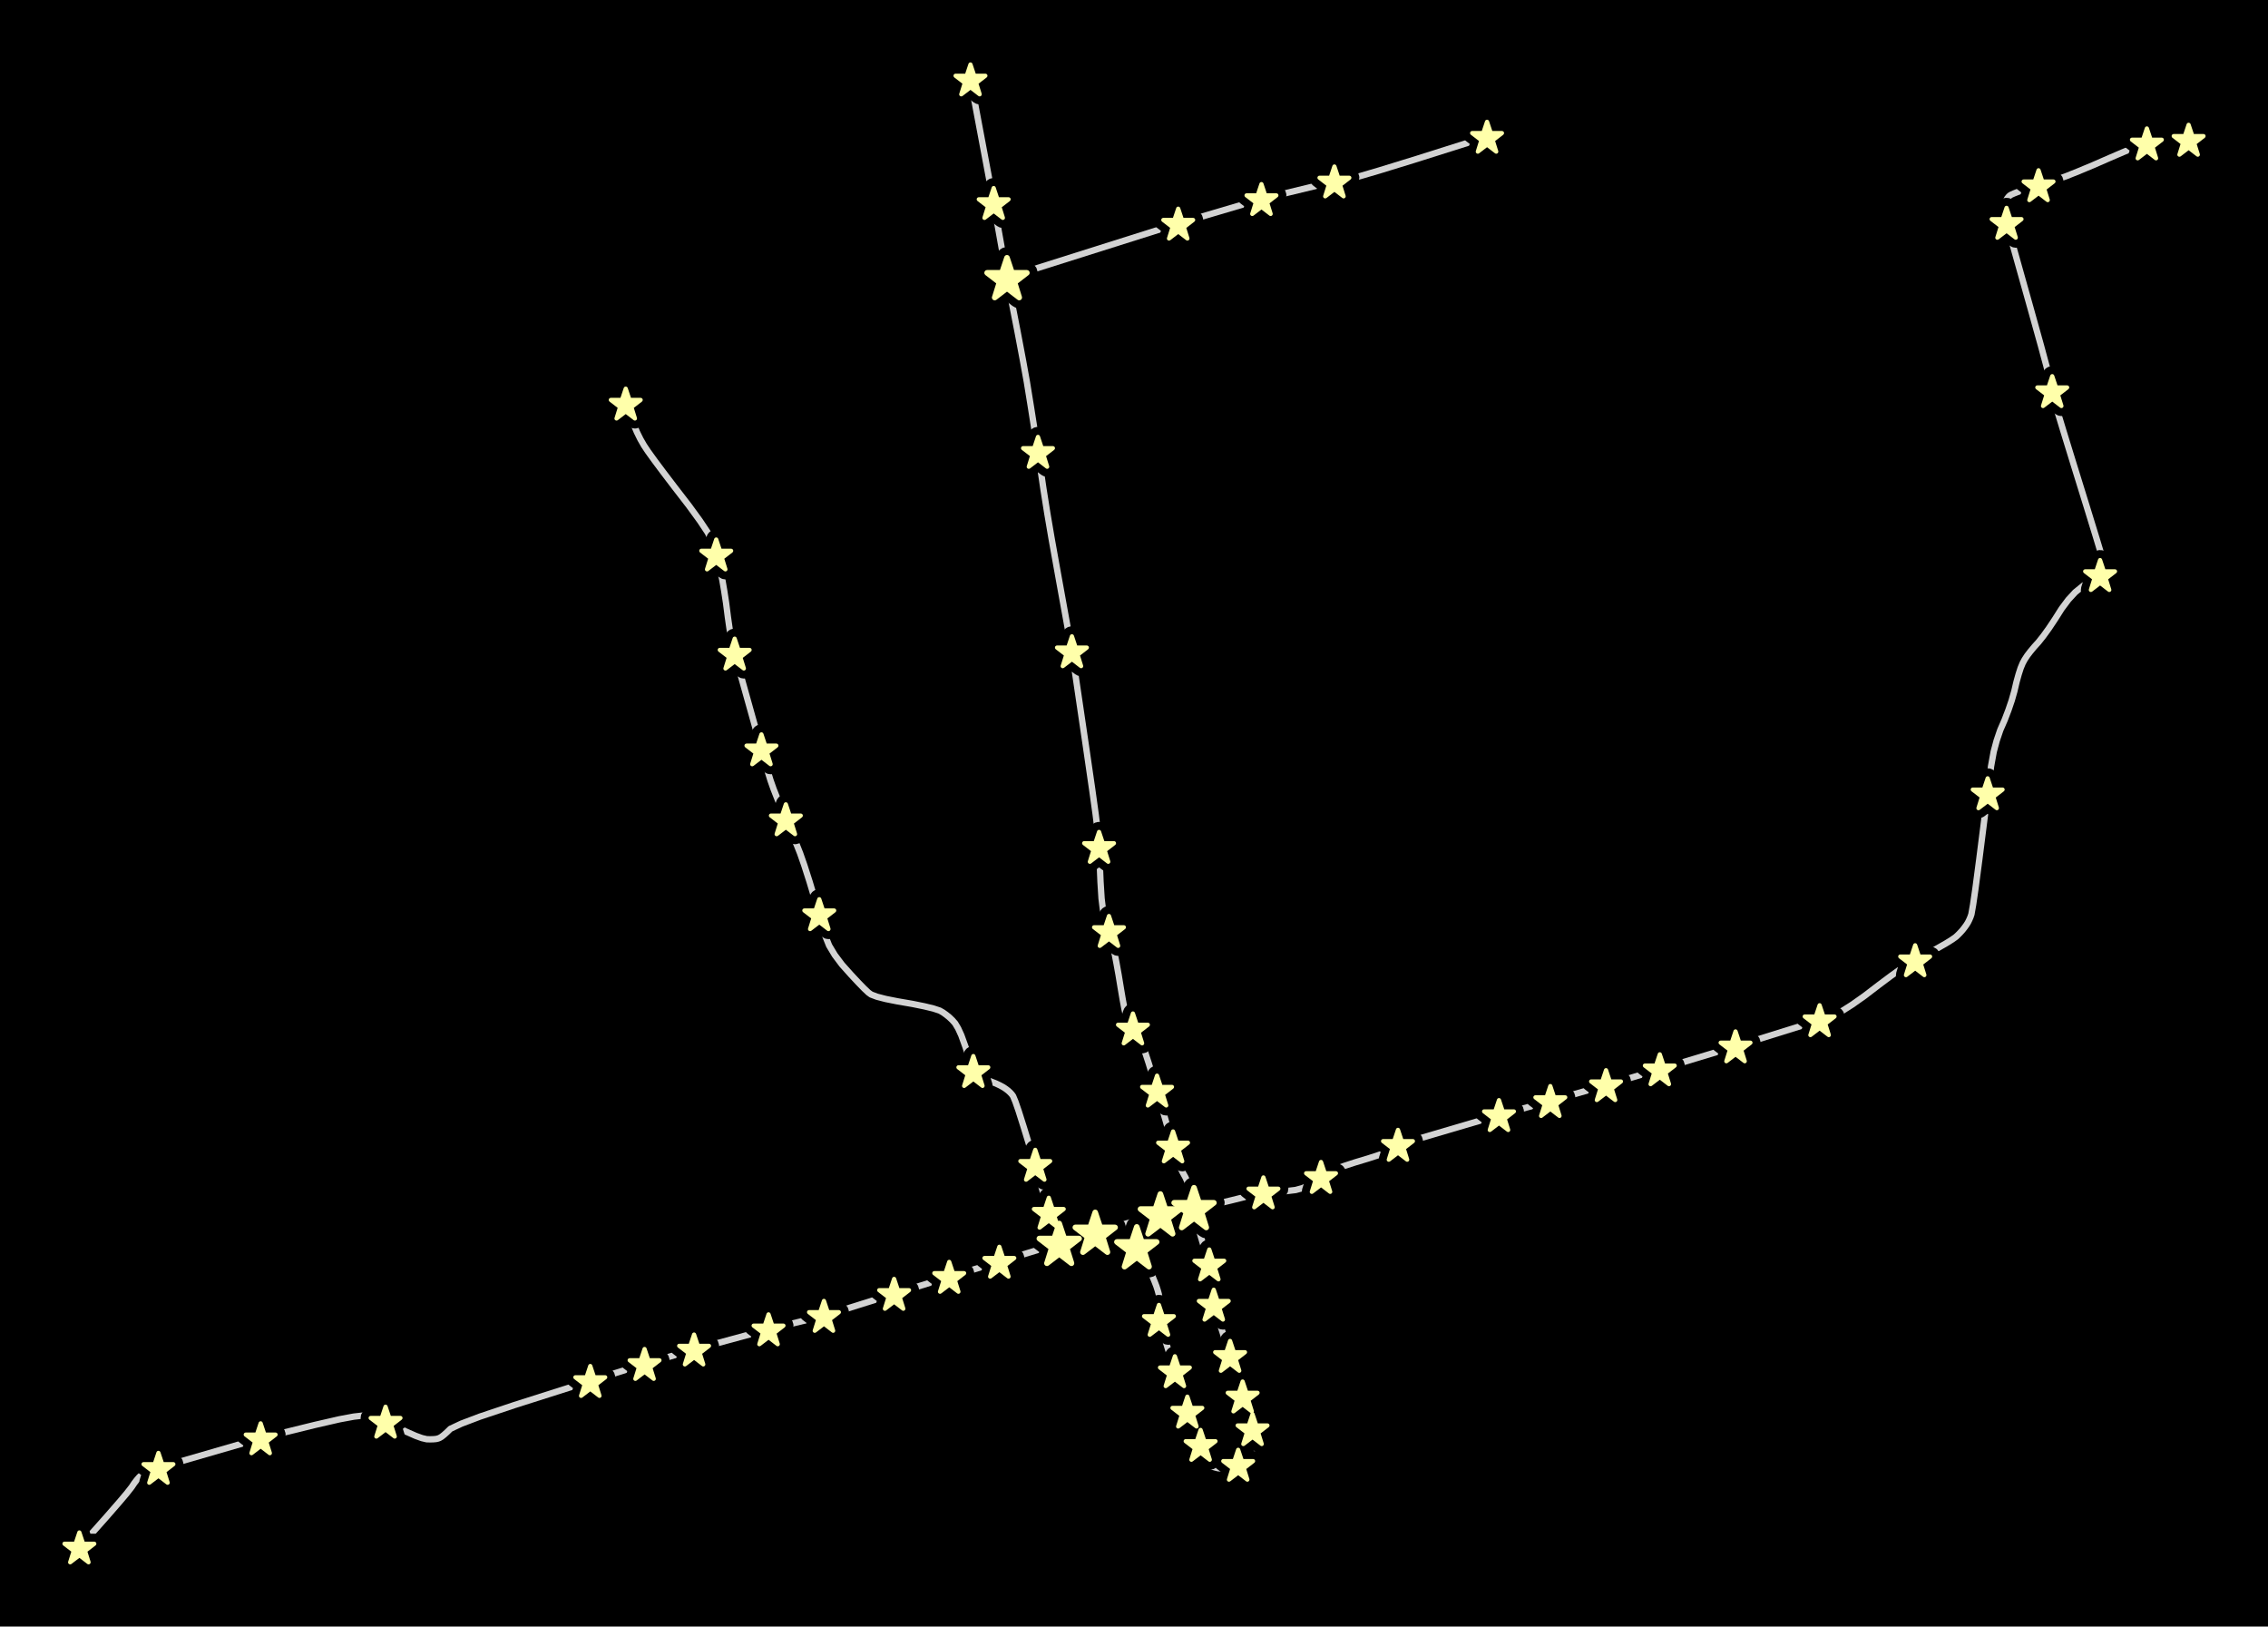
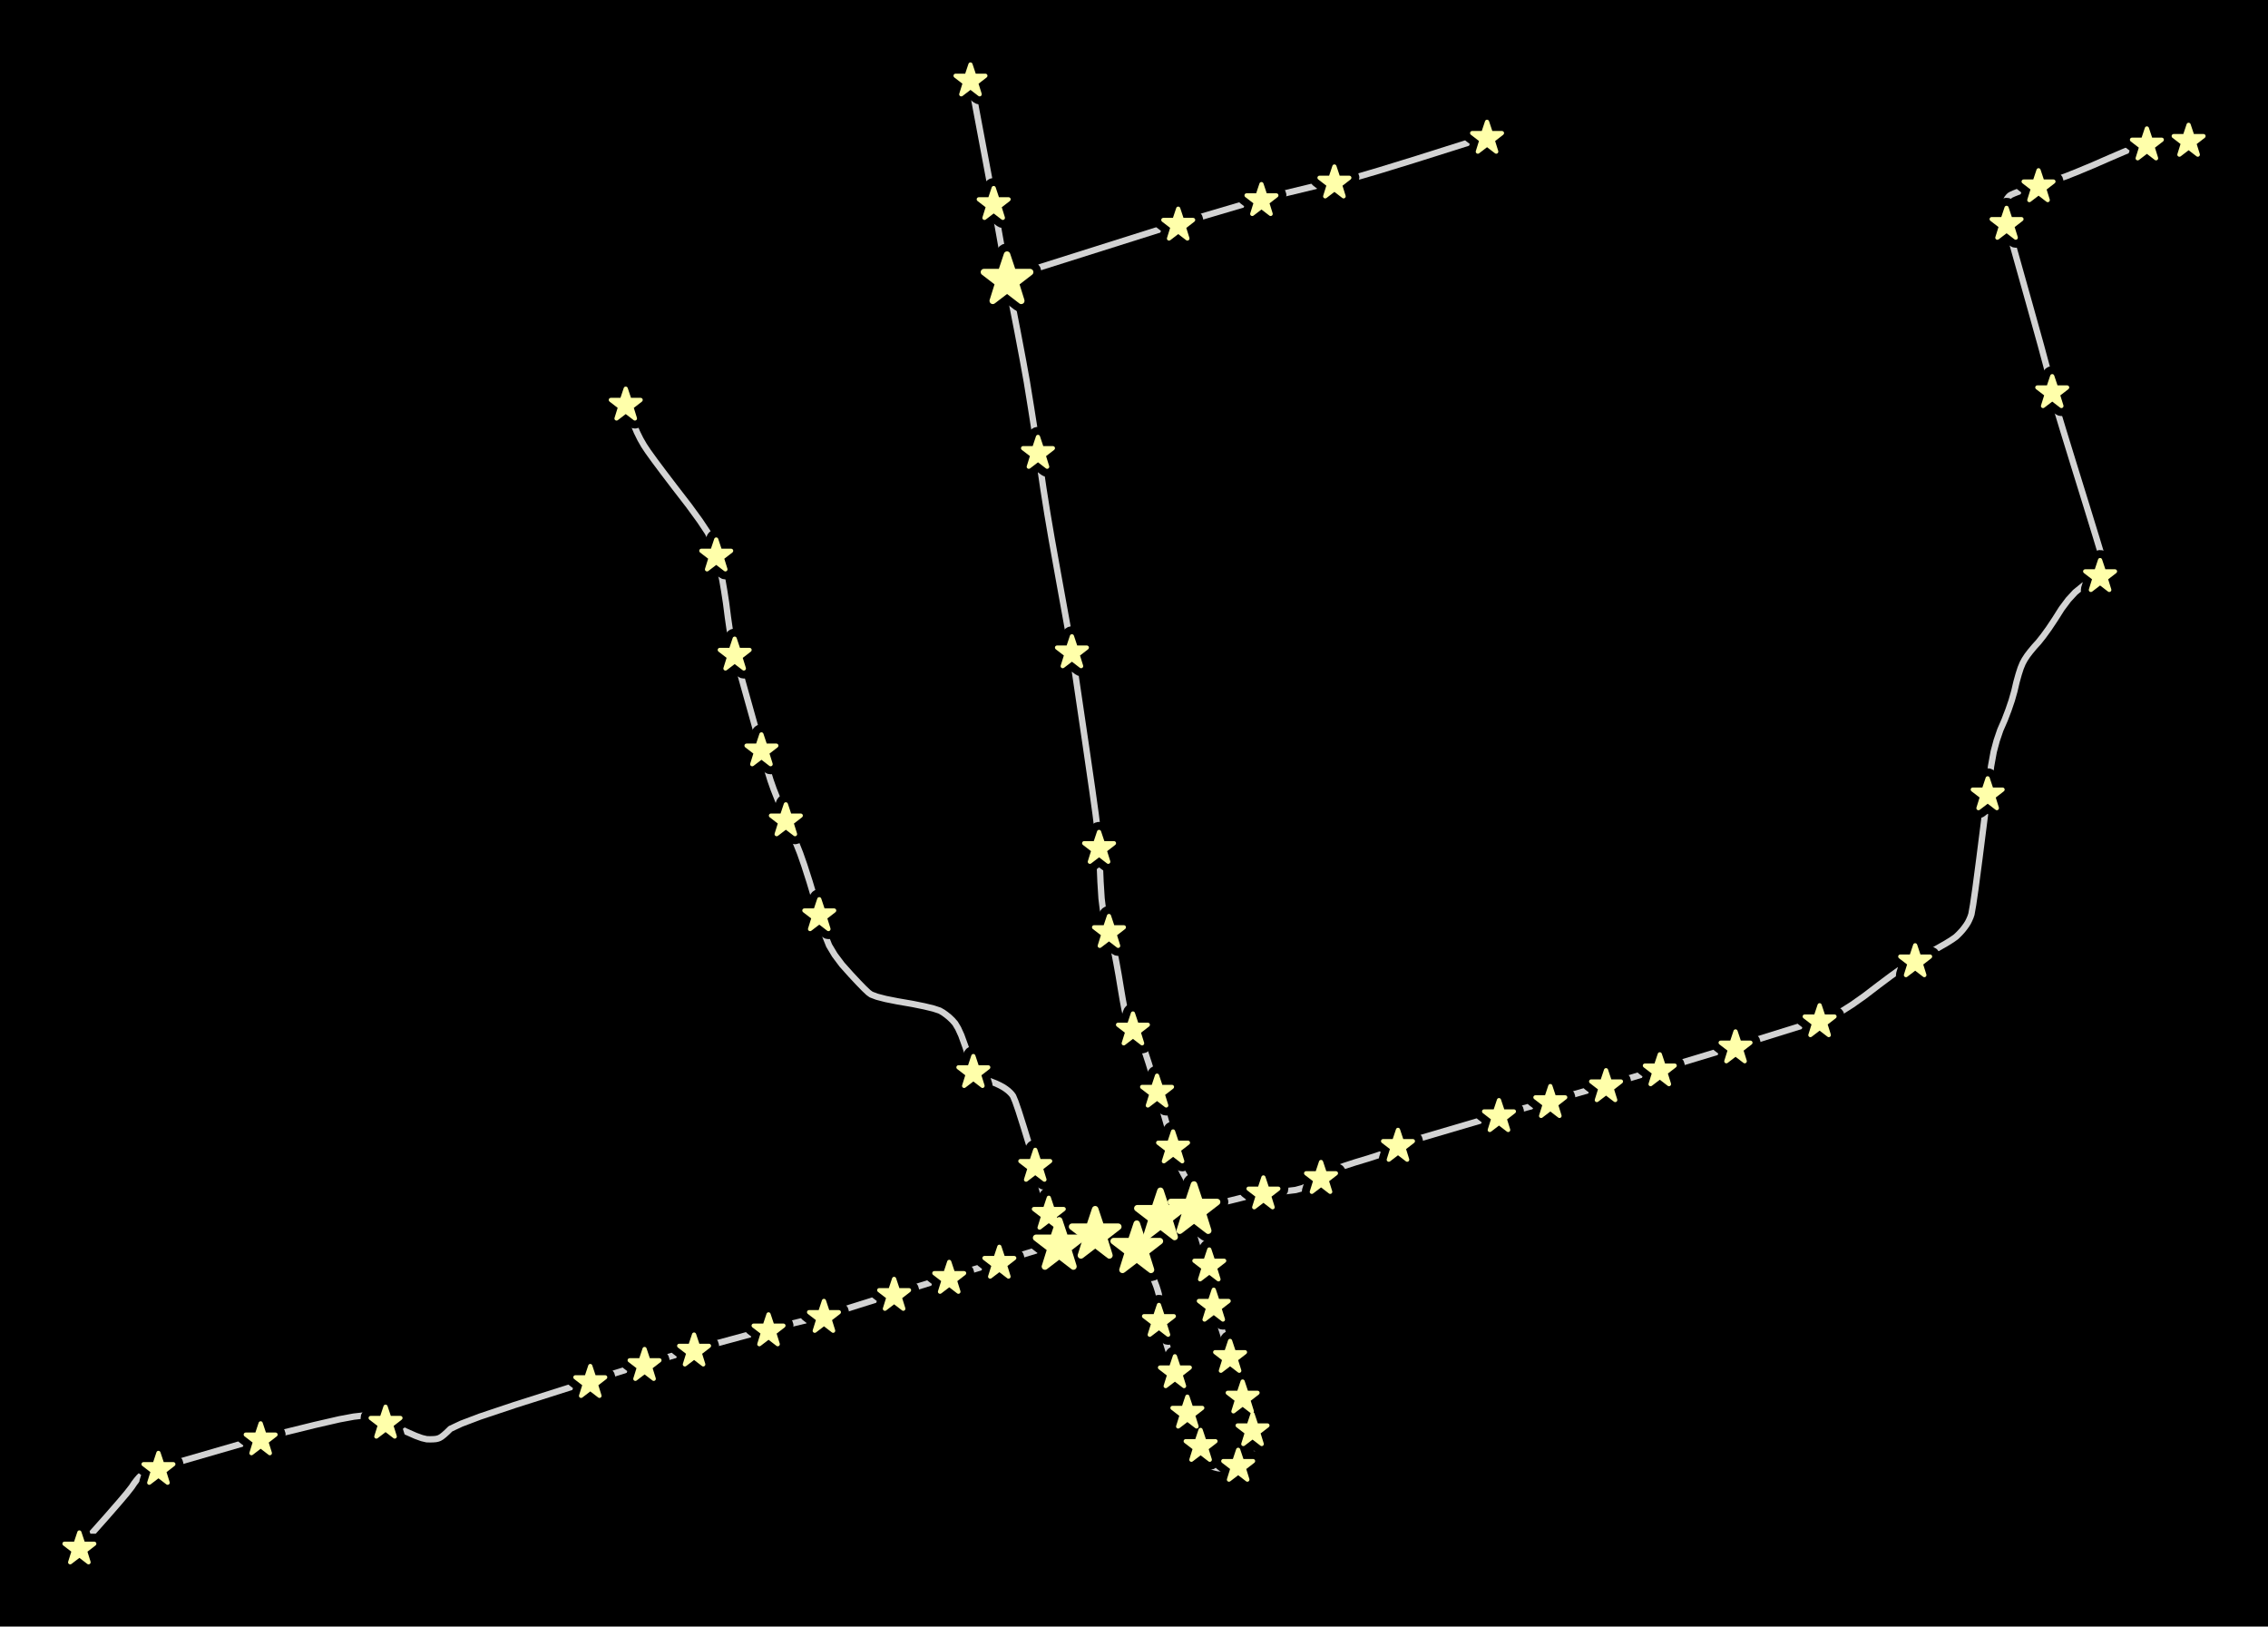
<svg xmlns="http://www.w3.org/2000/svg" width="3000" height="2151" viewBox="0 0 3000 2151">
  <defs>
    <path id="star" d="M100,39.332c0-3.332-2.636-6.029-5.935-6.169c0.004-0.012,0.004-0.024,0.009-0.035H65.461L55.863,4.341 c-0.004,0-0.009,0.001-0.014,0.001C55.058,1.833,52.738,0,49.967,0c-2.938,0-5.384,2.048-6.023,4.789 c-0.007-0.001-0.015,0-0.021-0.002l-9.45,28.341H6.336c-0.048-0.001-0.092-0.014-0.139-0.014C2.773,33.113,0,35.888,0,39.31 c0,1.884,0.857,3.55,2.185,4.687c-0.007,0.01-0.011,0.021-0.019,0.031L26.24,62.535l-8.961,28.683 c-0.364,0.789-0.582,1.659-0.582,2.587c0,3.422,2.775,6.195,6.198,6.195c1.405,0,2.687-0.484,3.727-1.272 c0.011,0.01,0.025,0.017,0.036,0.026L50.027,80.84l22.536,17.317C73.688,99.294,75.245,100,76.97,100 c3.424,0,6.198-2.773,6.198-6.195c0-0.748-0.154-1.456-0.397-2.121c0.016-0.002,0.029-0.01,0.045-0.012l-9.077-29.016l23.718-18.332 c-0.002-0.001-0.005-0.003-0.007-0.005C98.988,43.192,100,41.386,100,39.332z" />
    <mask id="gaps" maskUnits="userSpaceOnUse" x="0" y="0" width="3000" height="2151">
      <rect width="3000" height="2151" fill="#fff" />
      <g fill="#000" stroke="#000" stroke-linejoin="round">
        <use href="#star" transform="translate(82.5 2023.8) scale(0.45)" stroke-width="46.67" />
        <use href="#star" transform="translate(187.1 1918.6) scale(0.45)" stroke-width="46.67" />
        <use href="#star" transform="translate(1615.3 1914.5) scale(0.45)" stroke-width="46.67" />
        <use href="#star" transform="translate(1565.6 1888.2) scale(0.45)" stroke-width="46.67" />
        <use href="#star" transform="translate(322.3 1879.5) scale(0.45)" stroke-width="46.67" />
        <use href="#star" transform="translate(1634.3 1867.4) scale(0.45)" stroke-width="46.67" />
        <use href="#star" transform="translate(487.5 1857.5) scale(0.45)" stroke-width="46.67" />
        <use href="#star" transform="translate(1548.1 1844.2) scale(0.45)" stroke-width="46.67" />
        <use href="#star" transform="translate(1621.2 1824.2) scale(0.45)" stroke-width="46.67" />
        <use href="#star" transform="translate(758.3 1803.7) scale(0.45)" stroke-width="46.67" />
        <use href="#star" transform="translate(1531.6 1790.8) scale(0.45)" stroke-width="46.67" />
        <use href="#star" transform="translate(830.1 1781.2) scale(0.45)" stroke-width="46.67" />
        <use href="#star" transform="translate(1604.6 1770.5) scale(0.45)" stroke-width="46.67" />
        <use href="#star" transform="translate(895.6 1762.1) scale(0.45)" stroke-width="46.67" />
        <use href="#star" transform="translate(994.1 1735.4) scale(0.45)" stroke-width="46.67" />
        <use href="#star" transform="translate(1510.5 1722.9) scale(0.45)" stroke-width="46.67" />
        <use href="#star" transform="translate(1067.4 1717.6) scale(0.45)" stroke-width="46.67" />
        <use href="#star" transform="translate(1583 1702.8) scale(0.45)" stroke-width="46.67" />
        <use href="#star" transform="translate(1160.2 1688.5) scale(0.45)" stroke-width="46.67" />
        <use href="#star" transform="translate(1233.1 1666) scale(0.45)" stroke-width="46.67" />
        <use href="#star" transform="translate(1577.1 1649.6) scale(0.45)" stroke-width="46.67" />
        <use href="#star" transform="translate(1299.4 1646) scale(0.45)" stroke-width="46.67" />
        <use href="#star" transform="translate(1364.8 1581.2) scale(0.45)" stroke-width="46.67" />
        <use href="#star" transform="translate(1648.7 1554.3) scale(0.45)" stroke-width="46.67" />
        <use href="#star" transform="translate(1724.9 1533.9) scale(0.45)" stroke-width="46.67" />
        <use href="#star" transform="translate(1346.9 1517.8) scale(0.45)" stroke-width="46.67" />
        <use href="#star" transform="translate(1529.2 1493.5) scale(0.45)" stroke-width="46.67" />
        <use href="#star" transform="translate(1826.7 1491.4) scale(0.45)" stroke-width="46.67" />
        <use href="#star" transform="translate(1960.3 1452.1) scale(0.45)" stroke-width="46.67" />
        <use href="#star" transform="translate(2028.2 1433.5) scale(0.45)" stroke-width="46.67" />
        <use href="#star" transform="translate(1508 1419.7) scale(0.45)" stroke-width="46.67" />
        <use href="#star" transform="translate(2101.9 1412.5) scale(0.45)" stroke-width="46.67" />
        <use href="#star" transform="translate(1265 1393.8) scale(0.45)" stroke-width="46.67" />
        <use href="#star" transform="translate(2173 1391.5) scale(0.45)" stroke-width="46.67" />
        <use href="#star" transform="translate(2273.2 1361.2) scale(0.45)" stroke-width="46.67" />
        <use href="#star" transform="translate(1476.1 1337.5) scale(0.45)" stroke-width="46.67" />
        <use href="#star" transform="translate(2384.4 1326.6) scale(0.45)" stroke-width="46.67" />
        <use href="#star" transform="translate(2510.8 1247.3) scale(0.45)" stroke-width="46.67" />
        <use href="#star" transform="translate(1444.4 1208.6) scale(0.45)" stroke-width="46.67" />
        <use href="#star" transform="translate(1061.2 1186.4) scale(0.45)" stroke-width="46.67" />
        <use href="#star" transform="translate(1431.3 1097.4) scale(0.45)" stroke-width="46.67" />
        <use href="#star" transform="translate(1017 1060.9) scale(0.45)" stroke-width="46.67" />
        <use href="#star" transform="translate(2606.7 1026.5) scale(0.45)" stroke-width="46.67" />
        <use href="#star" transform="translate(984.7 968.4) scale(0.45)" stroke-width="46.67" />
        <use href="#star" transform="translate(949.3 841.8) scale(0.45)" stroke-width="46.67" />
        <use href="#star" transform="translate(1395.4 838.7) scale(0.45)" stroke-width="46.67" />
        <use href="#star" transform="translate(2755.4 737.9) scale(0.45)" stroke-width="46.67" />
        <use href="#star" transform="translate(924.9 710.7) scale(0.45)" stroke-width="46.67" />
        <use href="#star" transform="translate(1350.5 575) scale(0.45)" stroke-width="46.67" />
        <use href="#star" transform="translate(805.2 511.2) scale(0.45)" stroke-width="46.67" />
        <use href="#star" transform="translate(2692.1 494.7) scale(0.45)" stroke-width="46.67" />
        <use href="#star" transform="translate(1536 273.2) scale(0.45)" stroke-width="46.67" />
        <use href="#star" transform="translate(2631.7 272.1) scale(0.45)" stroke-width="46.67" />
        <use href="#star" transform="translate(1291.9 245.9) scale(0.45)" stroke-width="46.67" />
        <use href="#star" transform="translate(1646.1 240.7) scale(0.45)" stroke-width="46.67" />
        <use href="#star" transform="translate(2674 222.4) scale(0.45)" stroke-width="46.67" />
        <use href="#star" transform="translate(1742.6 217.4) scale(0.45)" stroke-width="46.67" />
        <use href="#star" transform="translate(2817.3 167.1) scale(0.45)" stroke-width="46.67" />
        <use href="#star" transform="translate(2872.5 162.3) scale(0.45)" stroke-width="46.67" />
        <use href="#star" transform="translate(1944.5 158.3) scale(0.45)" stroke-width="46.67" />
        <use href="#star" transform="translate(1261.2 82.5) scale(0.45)" stroke-width="46.67" />
-         <use href="#star" transform="translate(1473.7 1618.8) scale(0.6)" stroke-width="35.00" />
-         <use href="#star" transform="translate(1371.1 1614.3) scale(0.6)" stroke-width="35.00" />
-         <use href="#star" transform="translate(1418.7 1599.6) scale(0.6)" stroke-width="35.00" />
-         <use href="#star" transform="translate(1504.9 1575.3) scale(0.6)" stroke-width="35.00" />
-         <use href="#star" transform="translate(1549.4 1567) scale(0.6)" stroke-width="35.00" />
-         <use href="#star" transform="translate(1302 337.2) scale(0.6)" stroke-width="35.00" />
+         <use href="#star" transform="translate(1468.8 1613.9) scale(0.6975)" stroke-width="30.11" />
+         <use href="#star" transform="translate(1366.2 1609.5) scale(0.6975)" stroke-width="30.11" />
+         <use href="#star" transform="translate(1413.8 1594.8) scale(0.6975)" stroke-width="30.11" />
+         <use href="#star" transform="translate(1500.1 1570.4) scale(0.6975)" stroke-width="30.11" />
+         <use href="#star" transform="translate(1544.5 1562.1) scale(0.6975)" stroke-width="30.11" />
+         <use href="#star" transform="translate(1297.2 332.4) scale(0.6975)" stroke-width="30.11" />
      </g>
    </mask>
  </defs>
  <rect width="3000" height="2151" fill="#000000" />
  <g mask="url(#gaps)" fill="none" stroke="#d3d3d3" stroke-width="8.4" stroke-linecap="round" stroke-linejoin="round">
    <path d="M1255.6 1688.5 L1321.9 1668.5" />
    <path d="M1255.6 1688.5 L1182.7 1711" />
    <path d="M1321.9 1668.5 L1401.1 1644.3" />
    <path d="M2696.5 244.9 L2718.1 238.3 L2733.3 232.9 L2749.3 226.5 L2768.5 218.5 L2790.9 208.7 L2808.6 201.1 L2821.7 195.7 L2831.2 192.1 L2839.8 189.6" />
    <path d="M2839.8 189.6 L2860.5 185.9 L2870.9 184.4 L2877.8 183.8 L2884.7 183.8 L2895 184.8" />
    <path d="M2406.9 1349.1 L2295.7 1383.7" />
    <path d="M2406.9 1349.1 L2424.1 1343.3 L2436.5 1337.1 L2449.9 1328.6 L2466.2 1317.1 L2485.3 1302.5 L2500.8 1290.9 L2512.8 1282.3 L2522.4 1275.9 L2533.3 1269.8" />
    <path d="M1849.2 1513.9 L1982.8 1474.6" />
    <path d="M1849.2 1513.9 L1841.8 1519.7 L1834.2 1523.6 L1823.9 1527.4 L1810.1 1531.9 L1792.8 1537.1 L1778.6 1541.7 L1767.5 1545.7 L1758.3 1549.9 L1747.4 1556.4" />
    <path d="M1982.8 1474.6 L2050.7 1456" />
    <path d="M2195.5 1414 L2295.7 1383.7" />
    <path d="M2195.5 1414 L2124.4 1435" />
    <path d="M1448.7 1629.6 L1465.9 1625.8 L1474 1624.1 L1478.7 1623.4 L1481.9 1623.1 L1483.6 1623.4 L1485.7 1624.2 L1487.9 1625.5 L1490.5 1627.3 L1493.3 1629.6 L1495.7 1632.3 L1497.9 1635.4 L1500.2 1639.9 L1503.7 1648.8" />
    <path d="M1570.6 1866.7 L1588.1 1910.7" />
    <path d="M1448.7 1629.6 L1401.1 1644.3" />
    <path d="M1401.1 1644.3 L1402 1642 L1402.1 1640.5 L1401.6 1639.2 L1400.6 1637.9 L1399.2 1636.3 L1397.6 1633.3 L1395.6 1628.8 L1392.8 1620.8 L1387.3 1603.7" />
    <path d="M1588.1 1910.7 L1594.4 1925.6 L1597.4 1932.3 L1599.1 1935.9 L1600.4 1938 L1601.2 1938.5 L1602.6 1939.1 L1604.8 1939.9 L1607.6 1940.7 L1611.1 1941.6 L1615.1 1941.9 L1619.5 1941.6 L1625.7 1940.3 L1637.8 1937" />
    <path d="M1656.8 1889.9 L1643.7 1846.7" />
    <path d="M1656.8 1889.9 L1661.3 1907.2 L1662.7 1915.5 L1662.4 1920.4 L1661 1924.1 L1658.5 1926.4 L1655.5 1928.5 L1652.1 1930.6 L1647.3 1932.9 L1637.8 1937" />
    <path d="M1605.5 1725.3 L1599.6 1672.1" />
    <path d="M1599.6 1672.1 L1590 1640.7 L1585.6 1625.5 L1583.1 1616.1 L1581.2 1607.8 L1579.4 1597" />
    <path d="M2629.2 1049 L2618.2 1135.8 L2613 1175.3 L2609.9 1196.5 L2607.7 1209 L2606.4 1212.8 L2604.8 1216.5 L2603 1220.1 L2600.9 1223.4 L2598.5 1226.7 L2596 1229.9 L2593.2 1233 L2590.3 1236 L2587.1 1239 L2581.7 1242.8 L2574 1247.6 L2561 1255 L2533.3 1269.8" />
    <path d="M2629.2 1049 L2633.7 1013.2 L2637.2 994 L2641.1 979.4 L2645.9 965.3 L2651.7 952 L2656.7 938.9 L2661 926.3 L2664.5 914 L2667.3 902 L2670.1 891.9 L2672.8 883.5 L2675.5 877 L2678.1 872.2 L2681.5 867 L2685.7 861.5 L2690.7 855.5 L2696.4 849.2 L2702.9 841 L2710.2 830.9 L2718.2 818.9 L2727 805 L2735.9 793.1 L2745 783.2 L2756.6 773.8 L2777.9 760.4" />
    <path d="M1083.7 1208.9 L1090.7 1235.4 L1096.7 1250.4 L1104.2 1262.9 L1113.8 1275.7 L1125.6 1288.9 L1135.4 1299.4 L1143.1 1307.3 L1148.7 1312.6 L1152.3 1315.2 L1160 1318.1 L1171.6 1321.1 L1187.2 1324.2 L1206.9 1327.6 L1222.7 1330.8 L1234.7 1333.7 L1242.9 1336.4 L1247.3 1338.9 L1251.5 1341.9 L1255.6 1345.2 L1259.6 1349 L1263.4 1353.3 L1267.4 1360 L1271.6 1369.2 L1277.1 1384.4 L1287.5 1416.3" />
    <path d="M1083.7 1208.9 L1070.9 1166.1 L1063.8 1144 L1058.3 1128.3 L1051.5 1111.2 L1039.5 1083.4" />
    <path d="M1007.2 990.9 L971.8 864.3" />
    <path d="M1007.2 990.9 L1014.7 1017.4 L1019.2 1032 L1023.3 1043.6 L1028.9 1057.8 L1039.5 1083.4" />
    <path d="M1448.7 1629.6 L1534.9 1605.3" />
    <path d="M1534.9 1605.3 L1521.3 1609.6 L1514.7 1612.1 L1510.5 1614.3 L1507.2 1616.5 L1504.9 1618.9 L1503 1621.2 L1501.5 1623.4 L1500.5 1625.5 L1500 1627.6 L1499.8 1630.2 L1500.1 1633.5 L1501.1 1638.6 L1503.7 1648.8" />
    <path d="M1534.9 1605.3 L1544.7 1602.3 L1550.7 1600.7 L1556.2 1599.7 L1564.1 1598.6 L1579.4 1597" />
    <path d="M971.8 864.3 L968.8 852.8 L966.9 843.1 L965 831.2 L962.8 815.9 L960.4 797.2 L957.9 781 L955.5 767.1 L952.6 753.5 L947.4 733.2" />
    <path d="M947.4 733.2 L942.8 717.2 L936.1 704.1 L925.7 688.5 L911.2 668.6 L892.6 644.5 L877.3 624.4 L865.5 608.6 L857 596.8 L852 589.3 L847.1 580.8 L842.5 571.5 L837.1 558.6 L827.7 533.7" />
    <path d="M1287.5 1416.3 L1290.8 1420.6 L1294 1423.2 L1298.4 1425.4 L1304.1 1427.8 L1311.2 1430.4 L1317.5 1432.9 L1322.8 1435.4 L1327.2 1437.8 L1330.6 1440.1 L1333.6 1442.4 L1336.2 1444.8 L1338.4 1447.2 L1340.1 1449.6 L1343.1 1456.8 L1347.3 1468.9 L1354.4 1491.3 L1369.4 1540.3" />
    <path d="M1369.4 1540.3 L1387.3 1603.7" />
    <path d="M1551.7 1516 L1530.5 1442.2" />
    <path d="M1551.7 1516 L1555.8 1530 L1558.6 1537.9 L1561.3 1544.2 L1564.5 1550.6 L1568.1 1557.1 L1571.2 1563.9 L1573.8 1570.8 L1576.1 1580 L1579.4 1597" />
    <path d="M1466.9 1231.1 L1471.6 1248.7 L1474.4 1261.1 L1476.9 1274.1 L1479.7 1289.7 L1482.7 1307.8 L1485.2 1322.5 L1487.3 1333.7 L1489 1341.3 L1490.2 1345.5 L1491.6 1349.2 L1493 1352.3 L1494.9 1355.3 L1498.6 1360" />
    <path d="M1466.9 1231.1 L1461.4 1214.6 L1458.8 1202.1 L1457.1 1188.2 L1455.7 1165.9 L1453.8 1119.9" />
    <path d="M1498.6 1360 L1505.5 1370.2 L1509.9 1378.8 L1513.9 1389.1 L1519.5 1406.2 L1530.5 1442.2" />
    <path d="M1453.8 1119.9 L1452.1 1099.8 L1449.3 1077 L1444.8 1044.6 L1436.4 986.7 L1417.9 861.2" />
    <path d="M1417.9 861.2 L1399.9 761.8 L1391 712.2 L1385.4 679.3 L1380.2 646.5 L1373 597.5" />
    <path d="M1182.7 1711 L1089.9 1740.1" />
    <path d="M1089.9 1740.1 L1016.6 1757.9" />
    <path d="M1967 180.8 L1869.5 211.6 L1824.3 225.5 L1799.1 232.9 L1781.1 237.4 L1765.1 239.9" />
    <path d="M1765.1 239.9 L1668.6 263.2" />
    <path d="M1332 367.2 L1558.4 295.7" />
    <path d="M1332 367.2 L1345.9 438.3 L1353.1 476.4 L1358.3 505.2 L1363.8 539.1 L1373 597.5" />
    <path d="M1332 367.2 L1314.4 268.4" />
    <path d="M1558.4 295.7 L1668.6 263.2" />
    <path d="M1283.7 105 L1314.4 268.4" />
    <path d="M510 1880 L501.3 1876.5 L496.1 1874.8 L491.3 1873.7 L485.9 1872.7 L480.1 1872 L467.9 1873.4 L449.1 1876.9 L416 1884.5 L344.8 1902" />
    <path d="M510 1880 L536.7 1893 L549.8 1898.8 L558.1 1901.8 L564.5 1903.3 L569.2 1903.4 L573.2 1903.3 L576.6 1903 L579.3 1902.4 L581.4 1901.6 L584.1 1900 L587.4 1897.4 L591.3 1893.9 L595.8 1889.5 L610.3 1882.7 L634.8 1873.4 L680.5 1858.1 L780.8 1826.2" />
    <path d="M344.8 1902 L209.6 1941.1" />
    <path d="M2050.7 1456 L2124.4 1435" />
    <path d="M1016.6 1757.9 L918.1 1784.6" />
    <path d="M2714.6 517.2 L2715.5 523.3 L2720.3 540.1 L2729.2 569.5 L2742.4 612.4 L2759.8 668.6 L2772.8 710.9 L2781.4 739.4 L2785.6 754 L2785.4 754.8 L2784.9 755.6 L2783.8 756.6 L2782 757.9 L2777.9 760.4" />
    <path d="M1533 1745.4 L1531.9 1739.7 L1531.6 1736.3 L1531.8 1733.3 L1532.3 1730 L1533.2 1726.5 L1533.6 1722.9 L1533.7 1719.1 L1533.4 1715.2 L1532.7 1711.2 L1531.4 1706.5 L1529.6 1700.9 L1527.2 1694.7 L1524.3 1687.6 L1521.3 1681.4 L1518.2 1675.8 L1515.1 1671 L1511.9 1667 L1509.3 1663.2 L1507.3 1659.7 L1505.7 1655.6 L1503.7 1648.8" />
    <path d="M852.6 1803.7 L780.8 1826.2" />
    <path d="M852.6 1803.7 L918.1 1784.6" />
    <path d="M105 2046.3 L141.1 2005.7 L157.9 1986.4 L167.7 1974.8 L174.2 1966.5 L177.6 1961.4 L180.9 1957.1 L184 1953.5 L187 1950.7 L189.8 1948.7 L192.9 1946.9 L196.3 1945.3 L200.9 1943.7 L209.6 1941.1" />
    <path d="M1579.4 1597 L1589 1596.1 L1597.9 1594.5 L1609.4 1592 L1629.1 1587.3 L1671.2 1576.8" />
    <path d="M1671.2 1576.8 L1699.6 1575.4 L1713.8 1573.7 L1723.3 1571.1 L1732.9 1566.5 L1747.4 1556.4" />
    <path d="M1570.6 1866.7 L1554.1 1813.3" />
    <path d="M1533 1745.4 L1554.1 1813.3" />
    <path d="M1643.7 1846.7 L1627.1 1793" />
    <path d="M1605.5 1725.3 L1627.1 1793" />
    <path d="M2696.5 244.9 L2677.9 250.9 L2669.1 253.8 L2664 255.8 L2660.4 257.4 L2658.4 258.6 L2656.6 260.4 L2654.9 262.6 L2653.5 265.3 L2652.1 268.6 L2651.4 272.3 L2651.2 276.6 L2651.9 282.7 L2654.2 294.7" />
    <path d="M2714.6 517.2 L2711.8 503.2 L2707.1 484.6 L2699.6 456.8 L2685.4 405.8 L2654.2 294.7" />
  </g>
  <g fill="#ffffaa">
    <use href="#star" transform="translate(82.5 2023.8) scale(0.45)" />
    <use href="#star" transform="translate(187.1 1918.6) scale(0.45)" />
    <use href="#star" transform="translate(1615.3 1914.5) scale(0.45)" />
    <use href="#star" transform="translate(1565.6 1888.2) scale(0.45)" />
    <use href="#star" transform="translate(322.3 1879.5) scale(0.45)" />
    <use href="#star" transform="translate(1634.3 1867.4) scale(0.45)" />
    <use href="#star" transform="translate(487.5 1857.5) scale(0.45)" />
    <use href="#star" transform="translate(1548.1 1844.2) scale(0.45)" />
    <use href="#star" transform="translate(1621.2 1824.2) scale(0.45)" />
    <use href="#star" transform="translate(758.3 1803.7) scale(0.45)" />
    <use href="#star" transform="translate(1531.6 1790.8) scale(0.45)" />
    <use href="#star" transform="translate(830.1 1781.2) scale(0.45)" />
    <use href="#star" transform="translate(1604.6 1770.5) scale(0.45)" />
    <use href="#star" transform="translate(895.6 1762.1) scale(0.45)" />
    <use href="#star" transform="translate(994.1 1735.4) scale(0.45)" />
    <use href="#star" transform="translate(1510.5 1722.9) scale(0.45)" />
    <use href="#star" transform="translate(1067.4 1717.6) scale(0.45)" />
    <use href="#star" transform="translate(1583 1702.8) scale(0.45)" />
    <use href="#star" transform="translate(1160.2 1688.5) scale(0.45)" />
    <use href="#star" transform="translate(1233.1 1666) scale(0.45)" />
    <use href="#star" transform="translate(1577.1 1649.6) scale(0.45)" />
    <use href="#star" transform="translate(1299.4 1646) scale(0.45)" />
    <use href="#star" transform="translate(1364.8 1581.2) scale(0.45)" />
    <use href="#star" transform="translate(1648.7 1554.3) scale(0.45)" />
    <use href="#star" transform="translate(1724.9 1533.9) scale(0.45)" />
    <use href="#star" transform="translate(1346.9 1517.8) scale(0.45)" />
    <use href="#star" transform="translate(1529.2 1493.5) scale(0.45)" />
    <use href="#star" transform="translate(1826.7 1491.4) scale(0.45)" />
    <use href="#star" transform="translate(1960.3 1452.1) scale(0.45)" />
    <use href="#star" transform="translate(2028.2 1433.5) scale(0.45)" />
    <use href="#star" transform="translate(1508 1419.7) scale(0.45)" />
    <use href="#star" transform="translate(2101.9 1412.5) scale(0.45)" />
    <use href="#star" transform="translate(1265 1393.8) scale(0.45)" />
    <use href="#star" transform="translate(2173 1391.5) scale(0.45)" />
    <use href="#star" transform="translate(2273.2 1361.2) scale(0.45)" />
    <use href="#star" transform="translate(1476.1 1337.5) scale(0.45)" />
    <use href="#star" transform="translate(2384.4 1326.6) scale(0.45)" />
    <use href="#star" transform="translate(2510.8 1247.3) scale(0.45)" />
    <use href="#star" transform="translate(1444.4 1208.6) scale(0.45)" />
    <use href="#star" transform="translate(1061.2 1186.4) scale(0.45)" />
    <use href="#star" transform="translate(1431.3 1097.4) scale(0.45)" />
    <use href="#star" transform="translate(1017 1060.9) scale(0.45)" />
    <use href="#star" transform="translate(2606.7 1026.5) scale(0.45)" />
    <use href="#star" transform="translate(984.7 968.4) scale(0.45)" />
    <use href="#star" transform="translate(949.3 841.8) scale(0.45)" />
    <use href="#star" transform="translate(1395.4 838.7) scale(0.45)" />
    <use href="#star" transform="translate(2755.4 737.9) scale(0.45)" />
    <use href="#star" transform="translate(924.9 710.7) scale(0.45)" />
    <use href="#star" transform="translate(1350.5 575) scale(0.45)" />
    <use href="#star" transform="translate(805.2 511.2) scale(0.45)" />
    <use href="#star" transform="translate(2692.1 494.7) scale(0.45)" />
    <use href="#star" transform="translate(1536 273.2) scale(0.45)" />
    <use href="#star" transform="translate(2631.7 272.1) scale(0.45)" />
    <use href="#star" transform="translate(1291.9 245.9) scale(0.45)" />
    <use href="#star" transform="translate(1646.1 240.7) scale(0.45)" />
    <use href="#star" transform="translate(2674 222.4) scale(0.45)" />
    <use href="#star" transform="translate(1742.6 217.4) scale(0.45)" />
    <use href="#star" transform="translate(2817.3 167.1) scale(0.45)" />
    <use href="#star" transform="translate(2872.5 162.3) scale(0.45)" />
    <use href="#star" transform="translate(1944.5 158.3) scale(0.45)" />
    <use href="#star" transform="translate(1261.2 82.5) scale(0.45)" />
-     <use href="#star" transform="translate(1473.7 1618.8) scale(0.6)" />
-     <use href="#star" transform="translate(1371.1 1614.3) scale(0.6)" />
-     <use href="#star" transform="translate(1418.7 1599.6) scale(0.6)" />
-     <use href="#star" transform="translate(1504.9 1575.3) scale(0.6)" />
-     <use href="#star" transform="translate(1549.4 1567) scale(0.6)" />
-     <use href="#star" transform="translate(1302 337.2) scale(0.6)" />
+     <use href="#star" transform="translate(1468.8 1613.9) scale(0.6975)" />
+     <use href="#star" transform="translate(1366.2 1609.5) scale(0.6975)" />
+     <use href="#star" transform="translate(1413.8 1594.8) scale(0.6975)" />
+     <use href="#star" transform="translate(1500.1 1570.4) scale(0.6975)" />
+     <use href="#star" transform="translate(1544.5 1562.1) scale(0.6975)" />
+     <use href="#star" transform="translate(1297.2 332.4) scale(0.6975)" />
  </g>
</svg>
